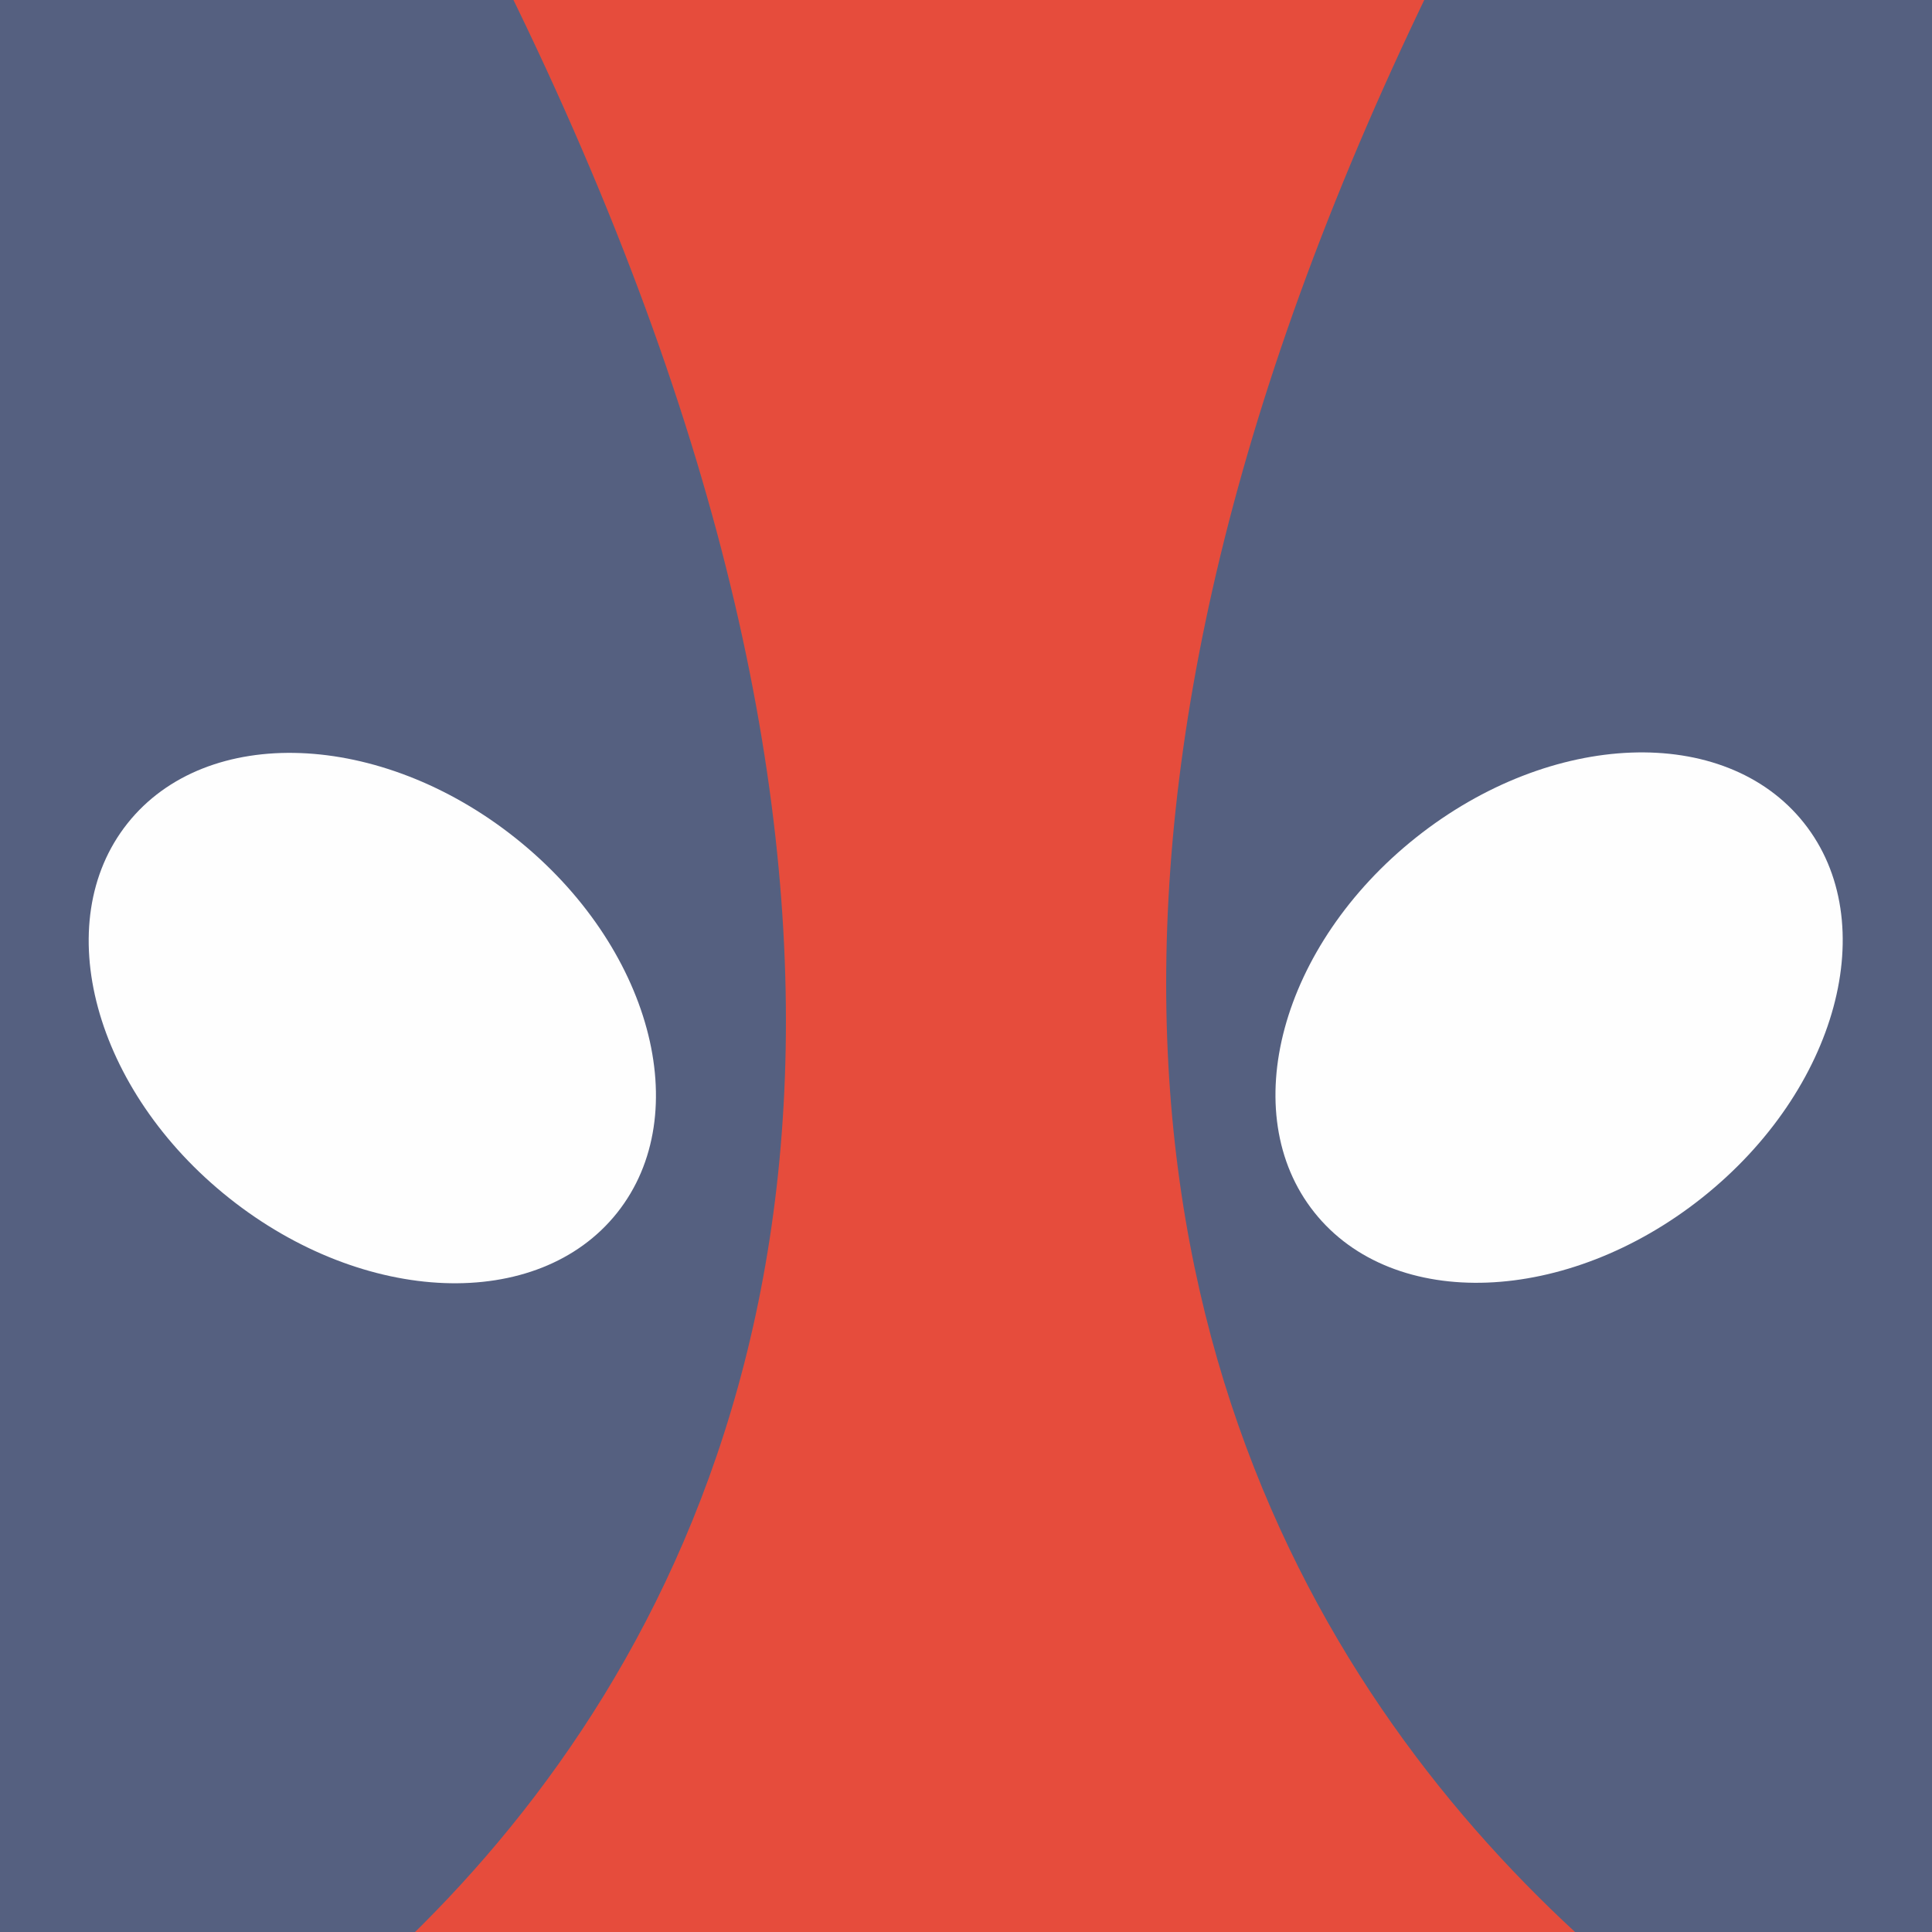
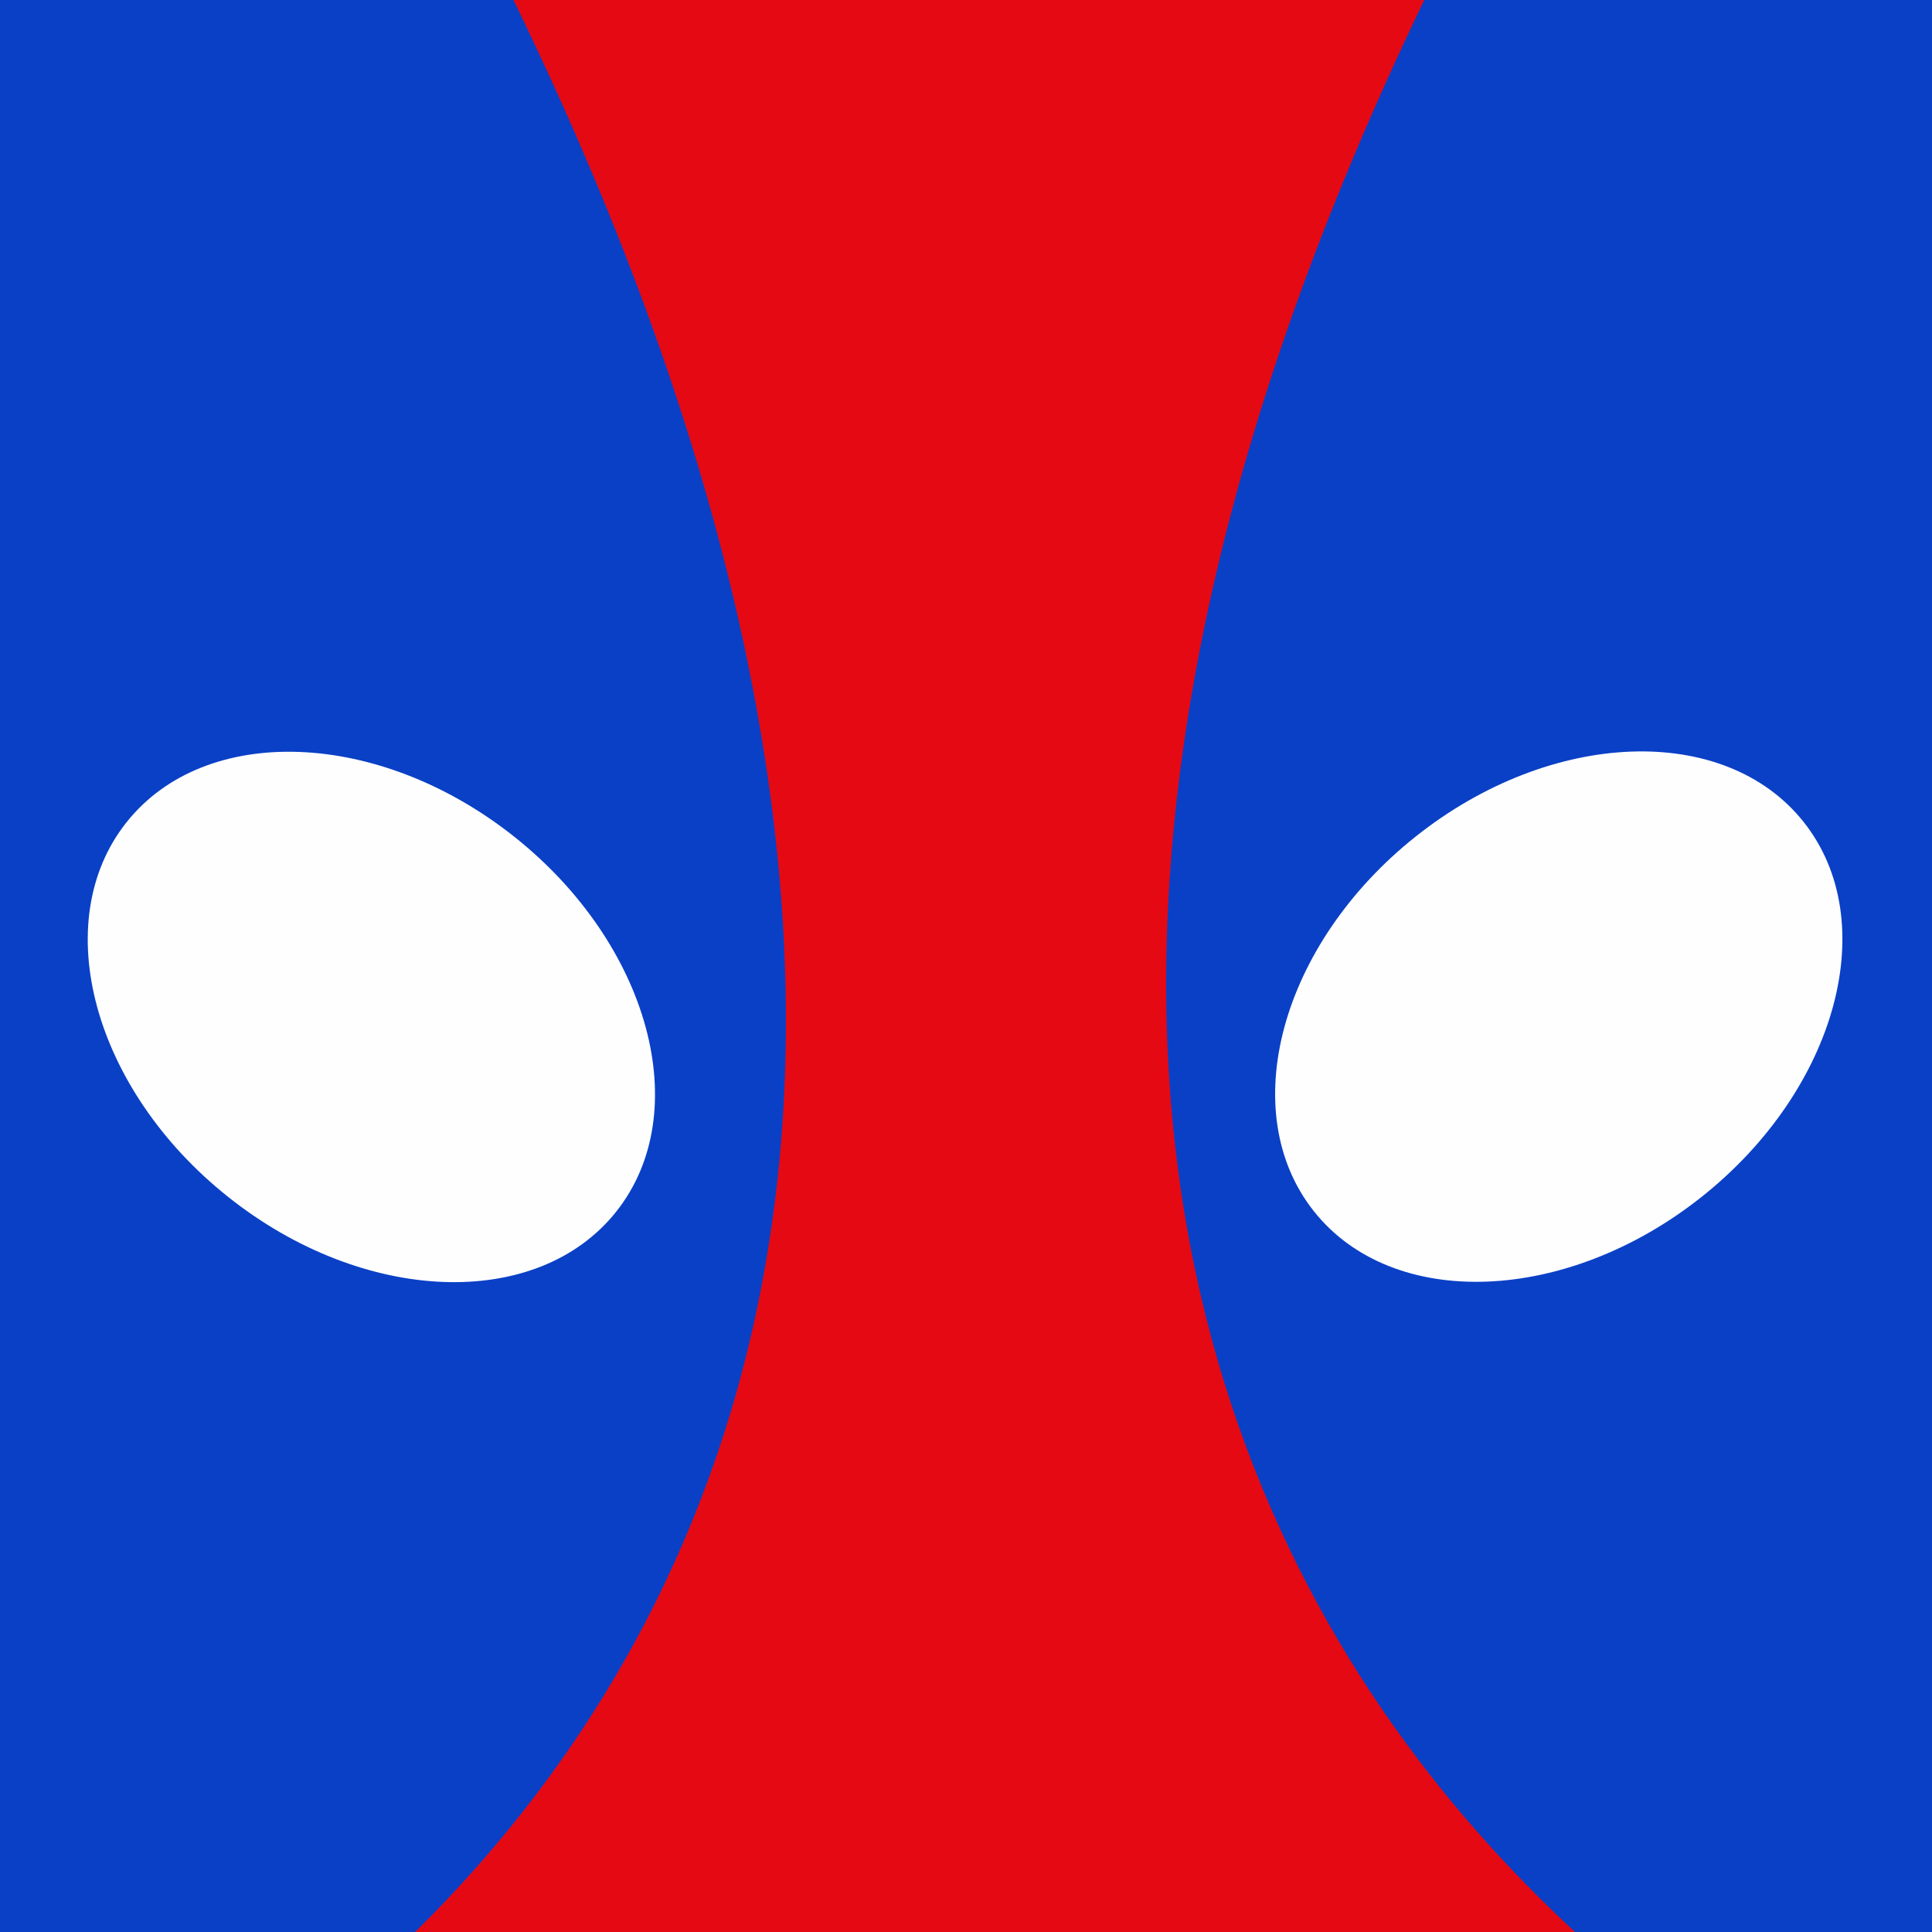
<svg xmlns="http://www.w3.org/2000/svg" xmlns:xlink="http://www.w3.org/1999/xlink" version="1.1" id="Capa_1" x="0px" y="0px" viewBox="0 0 42 42" style="enable-background:new 0 0 42 42;" xml:space="preserve">
  <style type="text/css">
	.st0{clip-path:url(#SVGID_2_);}
- 	.st1{fill:#E64C3C;}
- 	.st2{fill:#556080;}
+ 	.st1{fill:#E50914;}
+ 	.st2{fill:#0A40C6;}
	.st3{fill:#FEFEFE;}
</style>
  <g>
    <defs>
      <rect id="SVGID_1_" width="42" height="42" />
    </defs>
    <clipPath id="SVGID_2_">
      <use xlink:href="#SVGID_1_" style="overflow:visible;" />
    </clipPath>
    <g class="st0">
      <path class="st1" d="M48.9,25.1c0,15.3-12.4,27.8-27.8,27.8S-6.7,40.4-6.7,25.1C-6.7,14-0.2,4.4,9.2,0c3.6-1.7,7.6-2.7,11.9-2.7    C36.4-2.7,48.9,9.7,48.9,25.1z" />
      <path class="st2" d="M34.2-6.1c-23,39.7,5.7,52.6,9.2,54c6.1-6.1,9.9-14.5,9.9-23.8C53.3,10.7,45.5-0.8,34.2-6.1z" />
      <path class="st2" d="M-11.3,24.1c0,9.3,3.8,17.7,9.9,23.8l1.3,0.2c0,0,32.6-11.9,8-54.2C-3.5-0.8-11.3,10.7-11.3,24.1z" />
-       <ellipse transform="matrix(0.6227 -0.7825 0.7825 0.6227 -14.2431 14.7085)" class="st3" cx="8.1" cy="22.1" rx="5" ry="6.8" />
-       <ellipse transform="matrix(0.7825 -0.6227 0.6227 0.7825 -6.3951 25.938)" class="st3" cx="33.9" cy="22.1" rx="6.8" ry="5" />
+       <ellipse transform="matrix(0.6227 -0.7825 0.7825 0.6227 -14.2637 14.6842)" class="st3" cx="8.1" cy="22.1" rx="5" ry="6.8" />
+       <ellipse transform="matrix(0.7825 -0.6227 0.6227 0.7825 -6.4022 25.9167)" class="st3" cx="33.9" cy="22.1" rx="6.8" ry="5" />
    </g>
  </g>
</svg>
